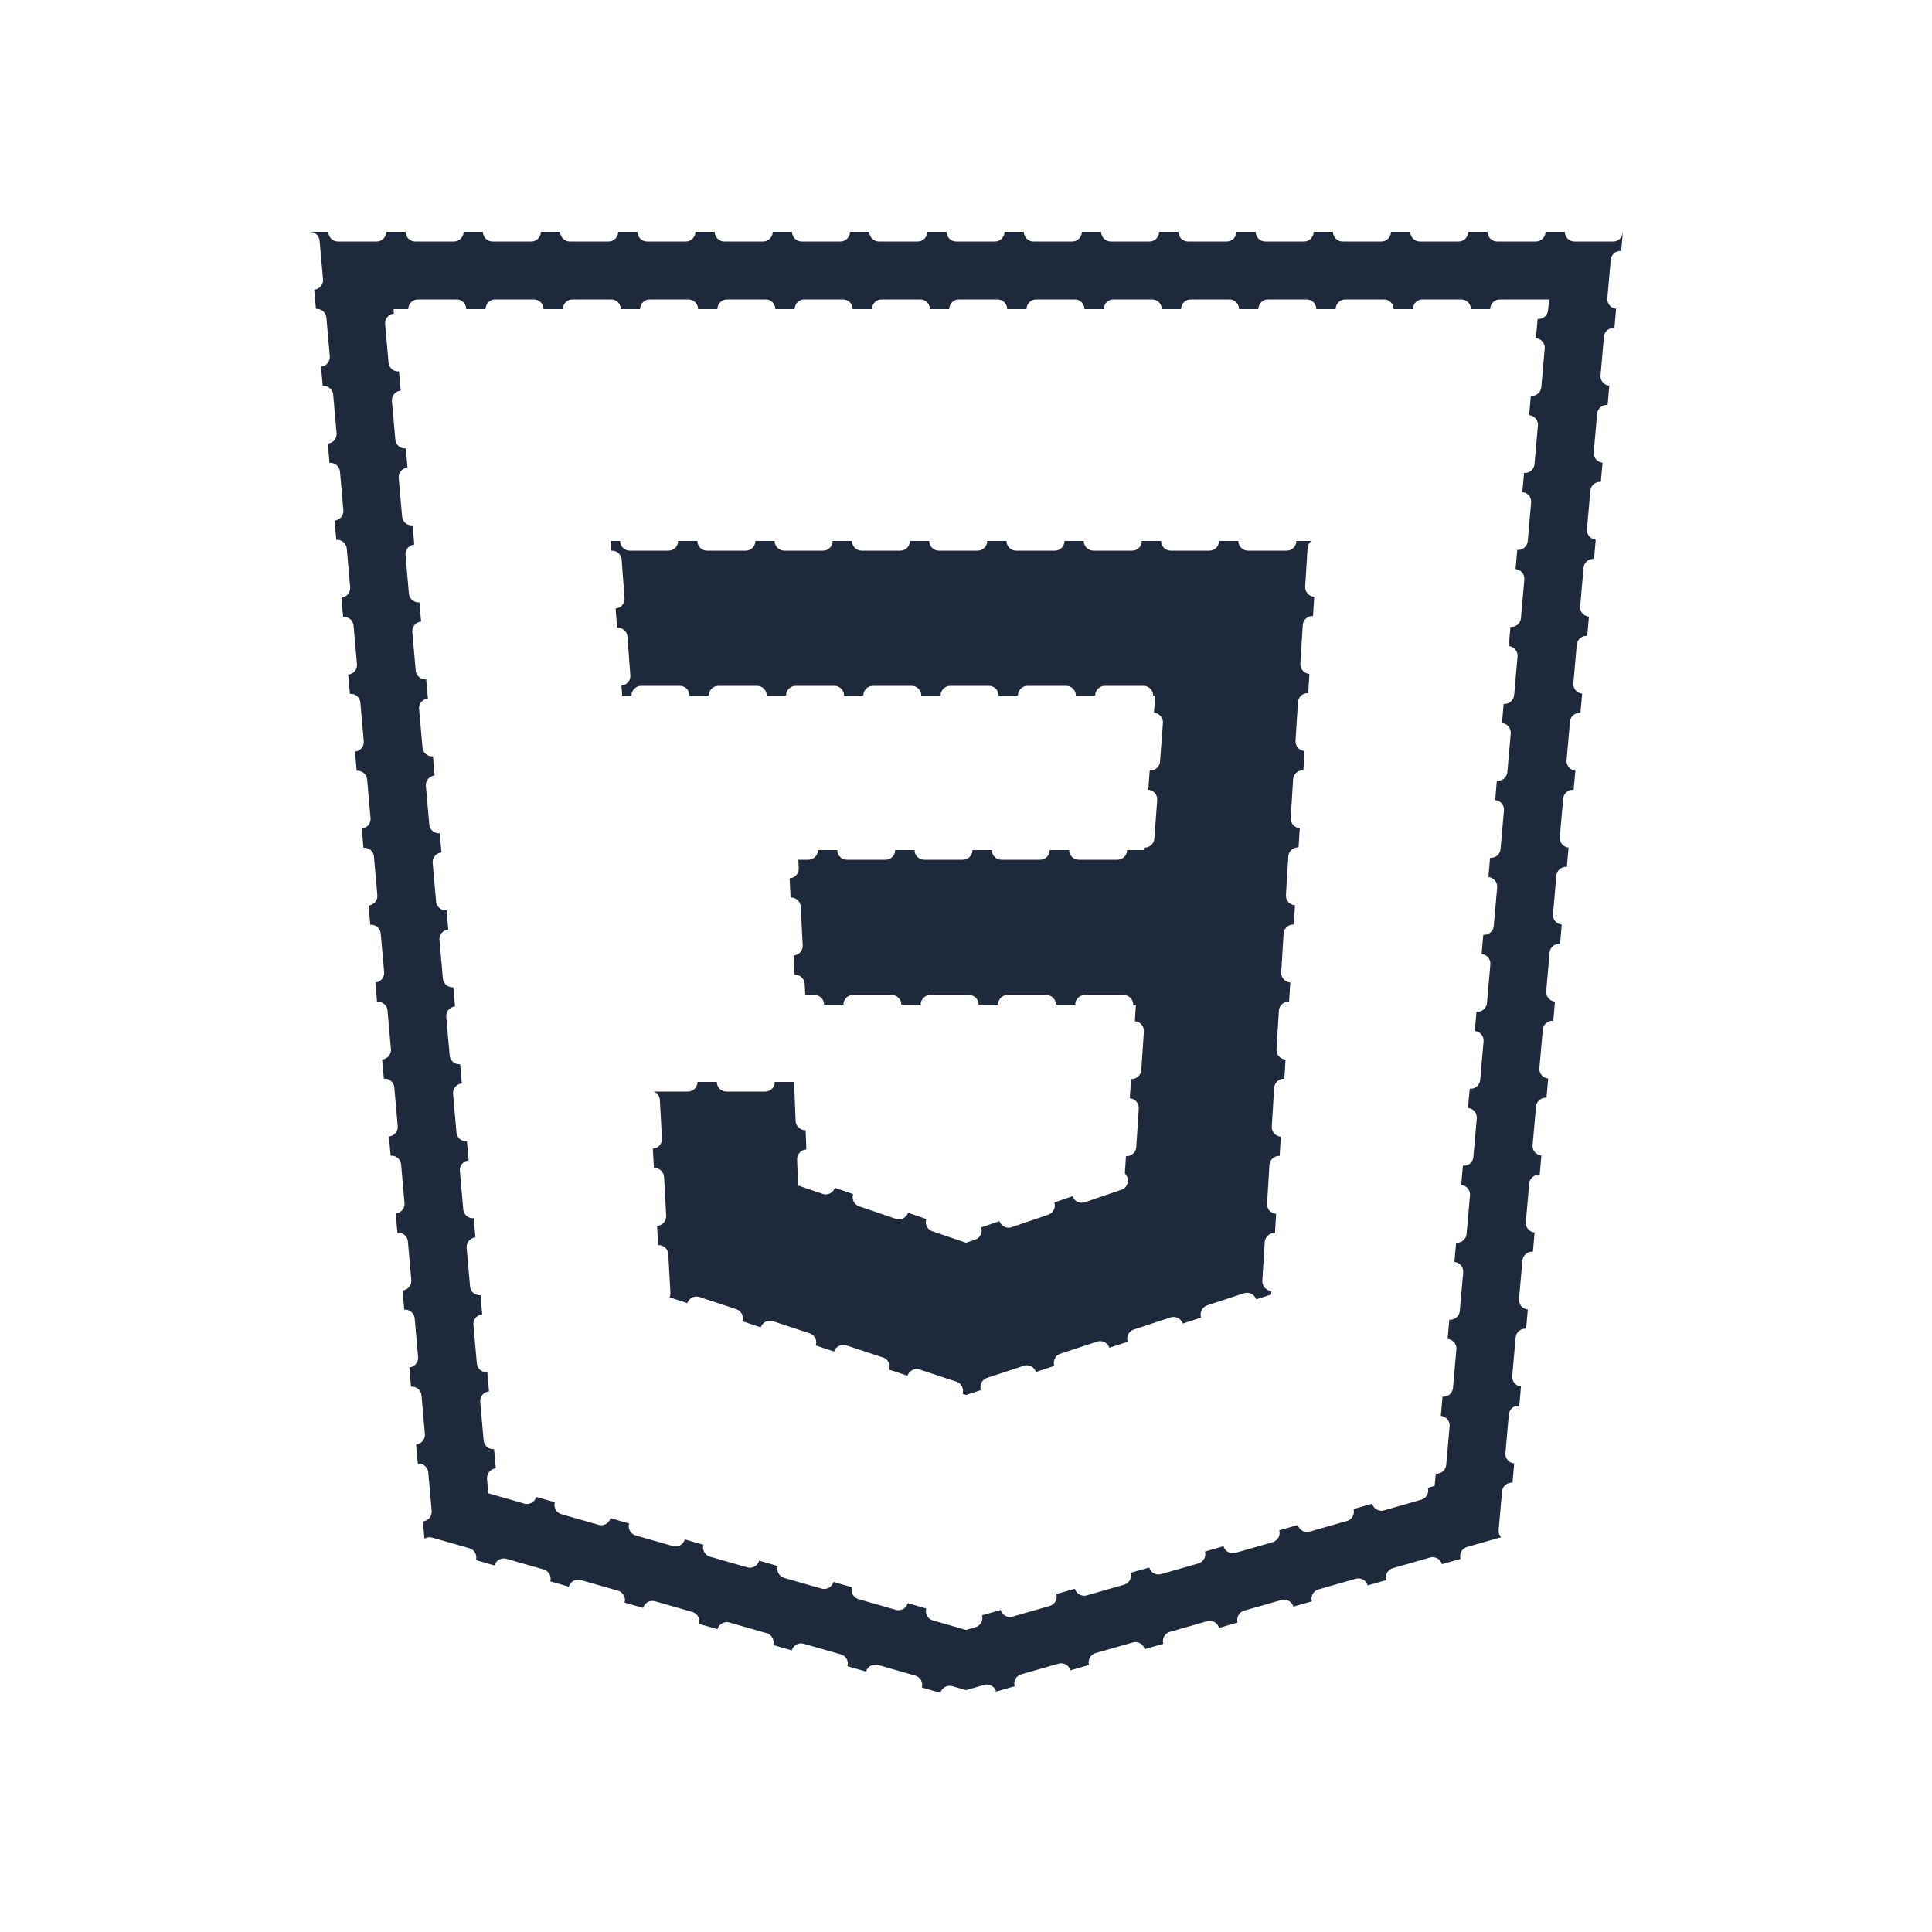
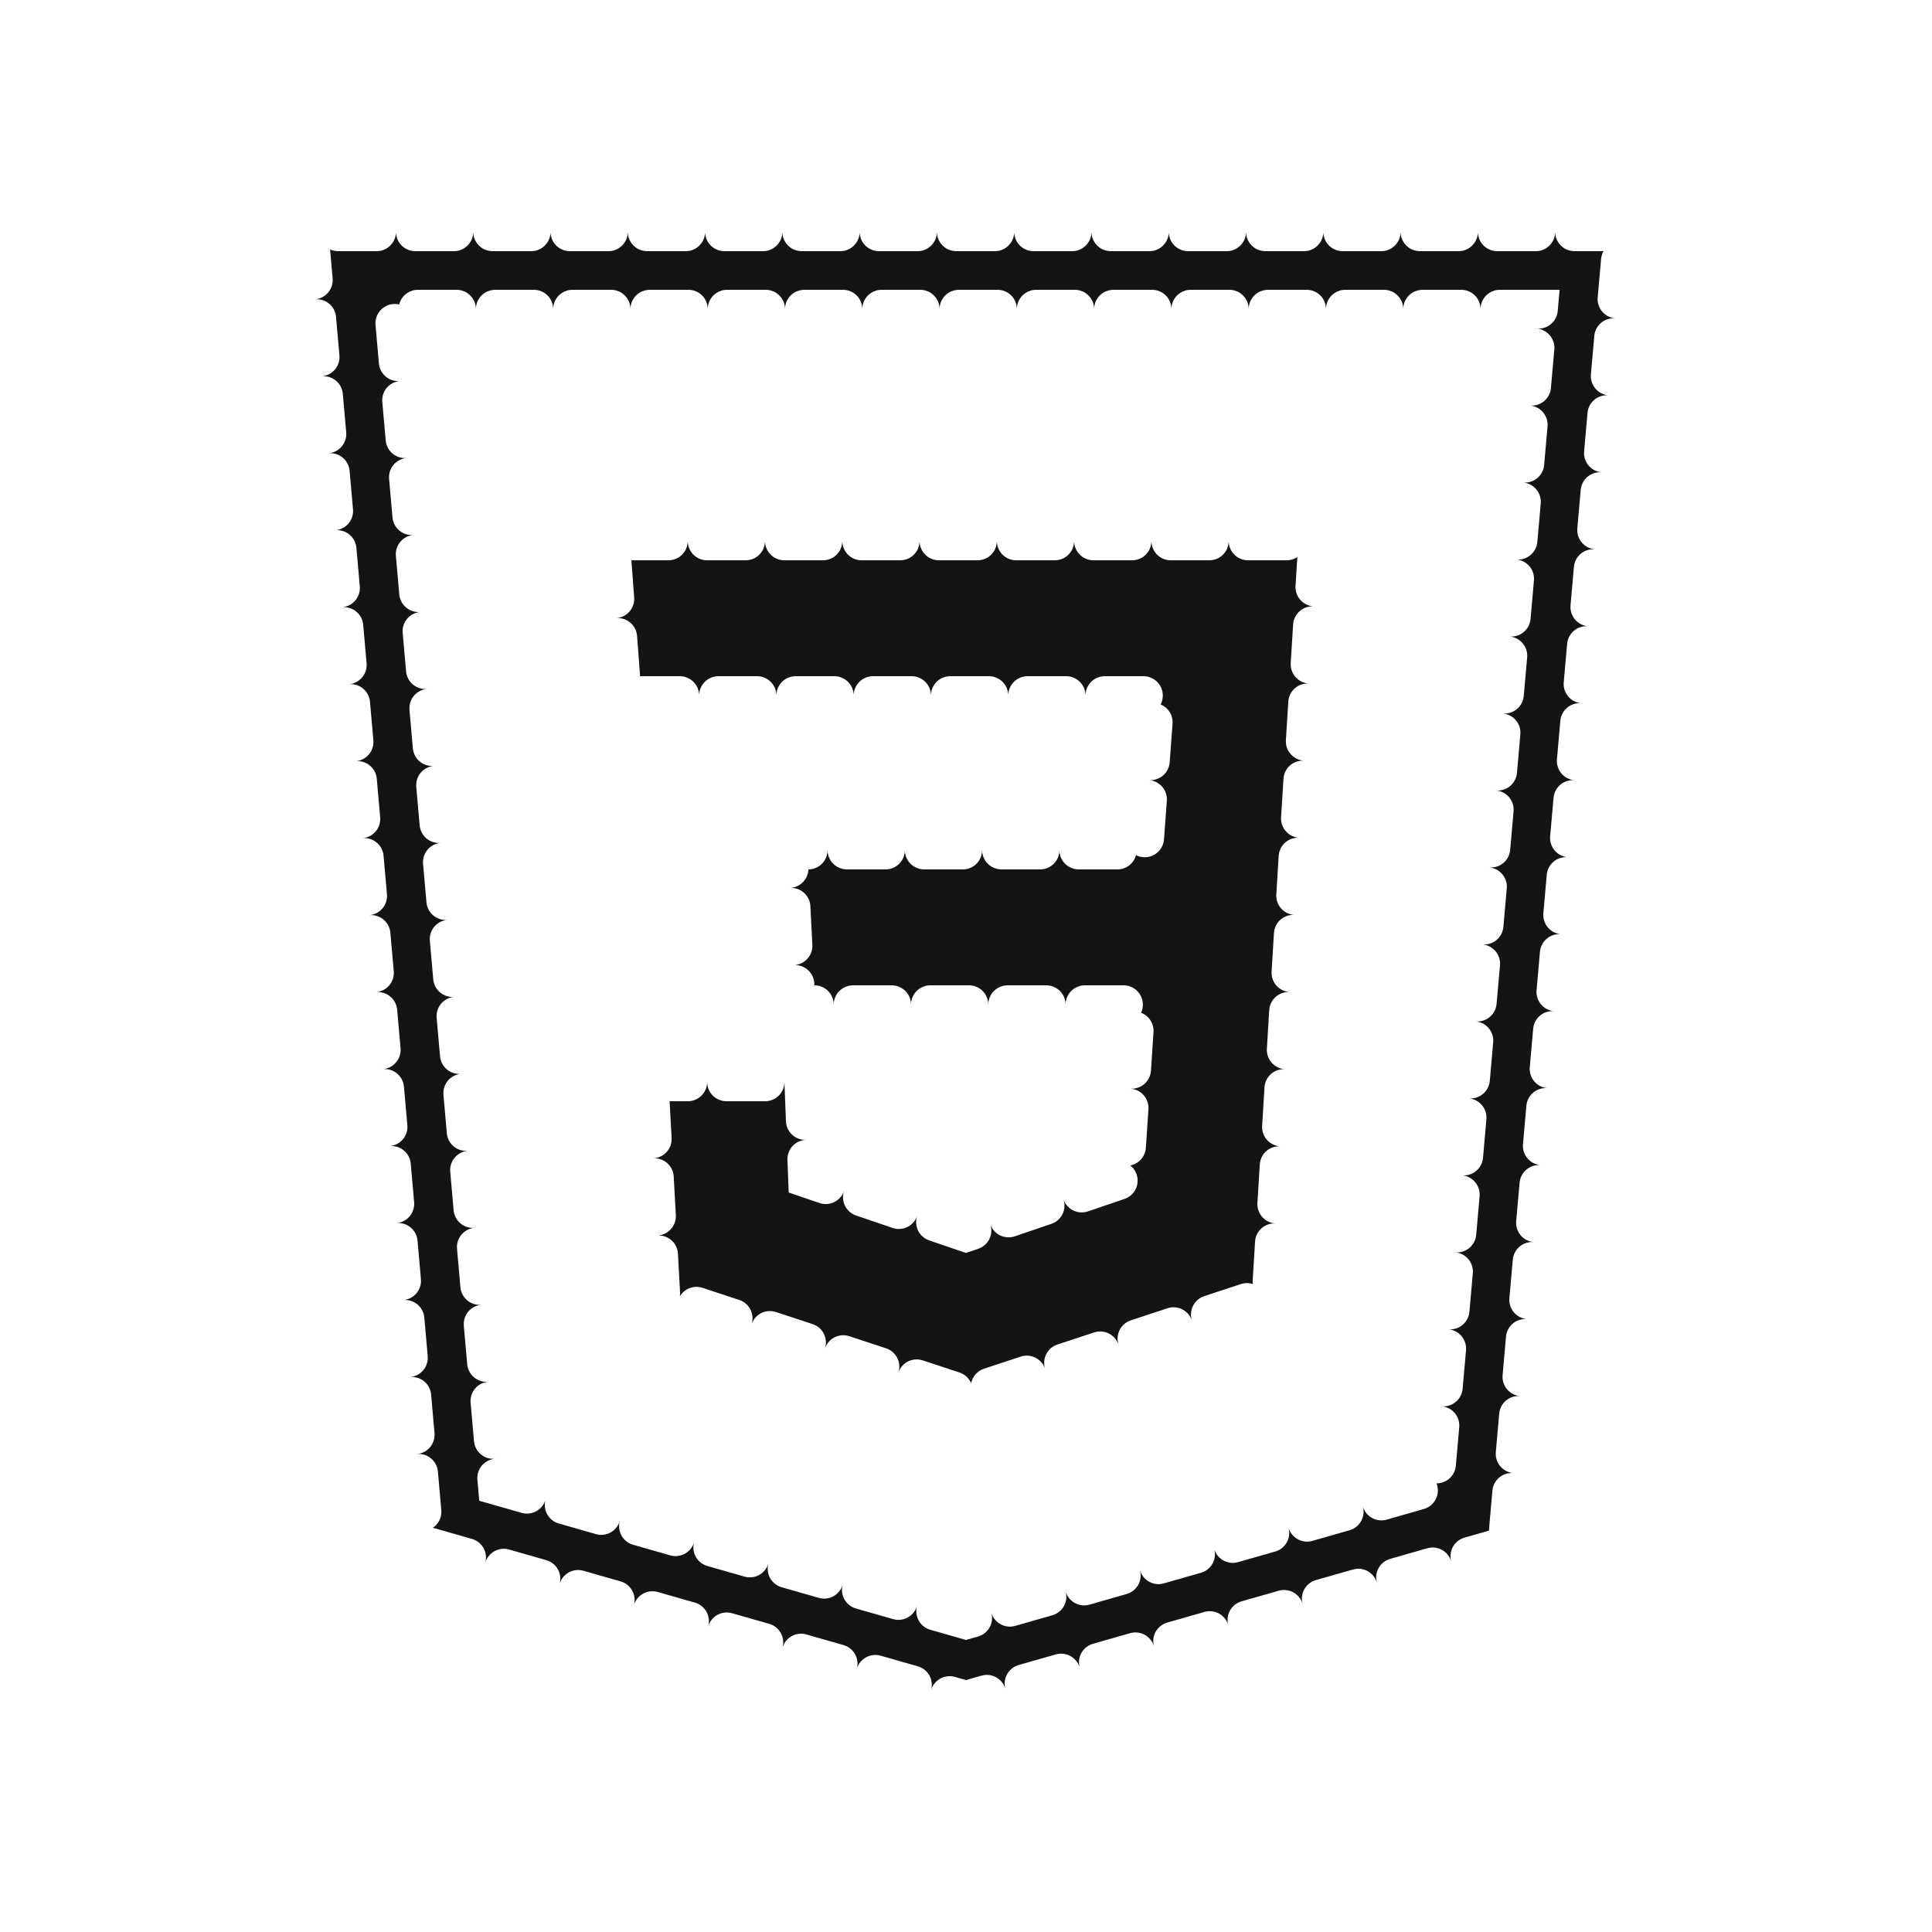
<svg xmlns="http://www.w3.org/2000/svg" x="0px" y="0px" width="100" height="100" viewBox="0 0 50 50">
-   <path fill="#1E293B" stroke-width="0.5" stroke="rgba(255, 255, 255, 1) " stroke-linecap="round" d="M 39 40 L 25 44 L 11 40 L 8 6 L 42 6 C 41 17.332 40 28.668 39 40 Z M 39.816 8 L 10.184 8 L 12.871 38.453 L 25 41.922 L 37.129 38.453 Z M 16.801 28 L 20.801 28 L 20.898 30.5 L 25 31.898 L 29.102 30.5 L 29.398 26 L 20.602 26 L 20.398 22 L 29.602 22 L 29.898 18 L 16.102 18 L 15.801 14 L 34.102 14 L 33.602 22 L 32.898 33.5 L 25 36.102 L 17.102 33.5 Z" class="transition-colors duration-200" opacity="1" pathLength="1" stroke-dashoffset="0px" stroke-dasharray="1px 1px" />
+   <path fill="#151414" stroke-width="1px" stroke="rgba(255, 255, 255, 1) " stroke-linecap="round" d="M 39 40 L 25 44 L 11 40 L 8 6 L 42 6 C 41 17.332 40 28.668 39 40 Z M 39.816 8 L 10.184 8 L 12.871 38.453 L 25 41.922 L 37.129 38.453 Z M 16.801 28 L 20.801 28 L 20.898 30.5 L 25 31.898 L 29.102 30.5 L 29.398 26 L 20.602 26 L 20.398 22 L 29.602 22 L 29.898 18 L 16.102 18 L 15.801 14 L 34.102 14 L 33.602 22 L 32.898 33.5 L 25 36.102 L 17.102 33.5 Z" class="transition-colors duration-200" opacity="1" pathLength="1" stroke-dashoffset="0px" stroke-dasharray="1px 1px" />
</svg>
